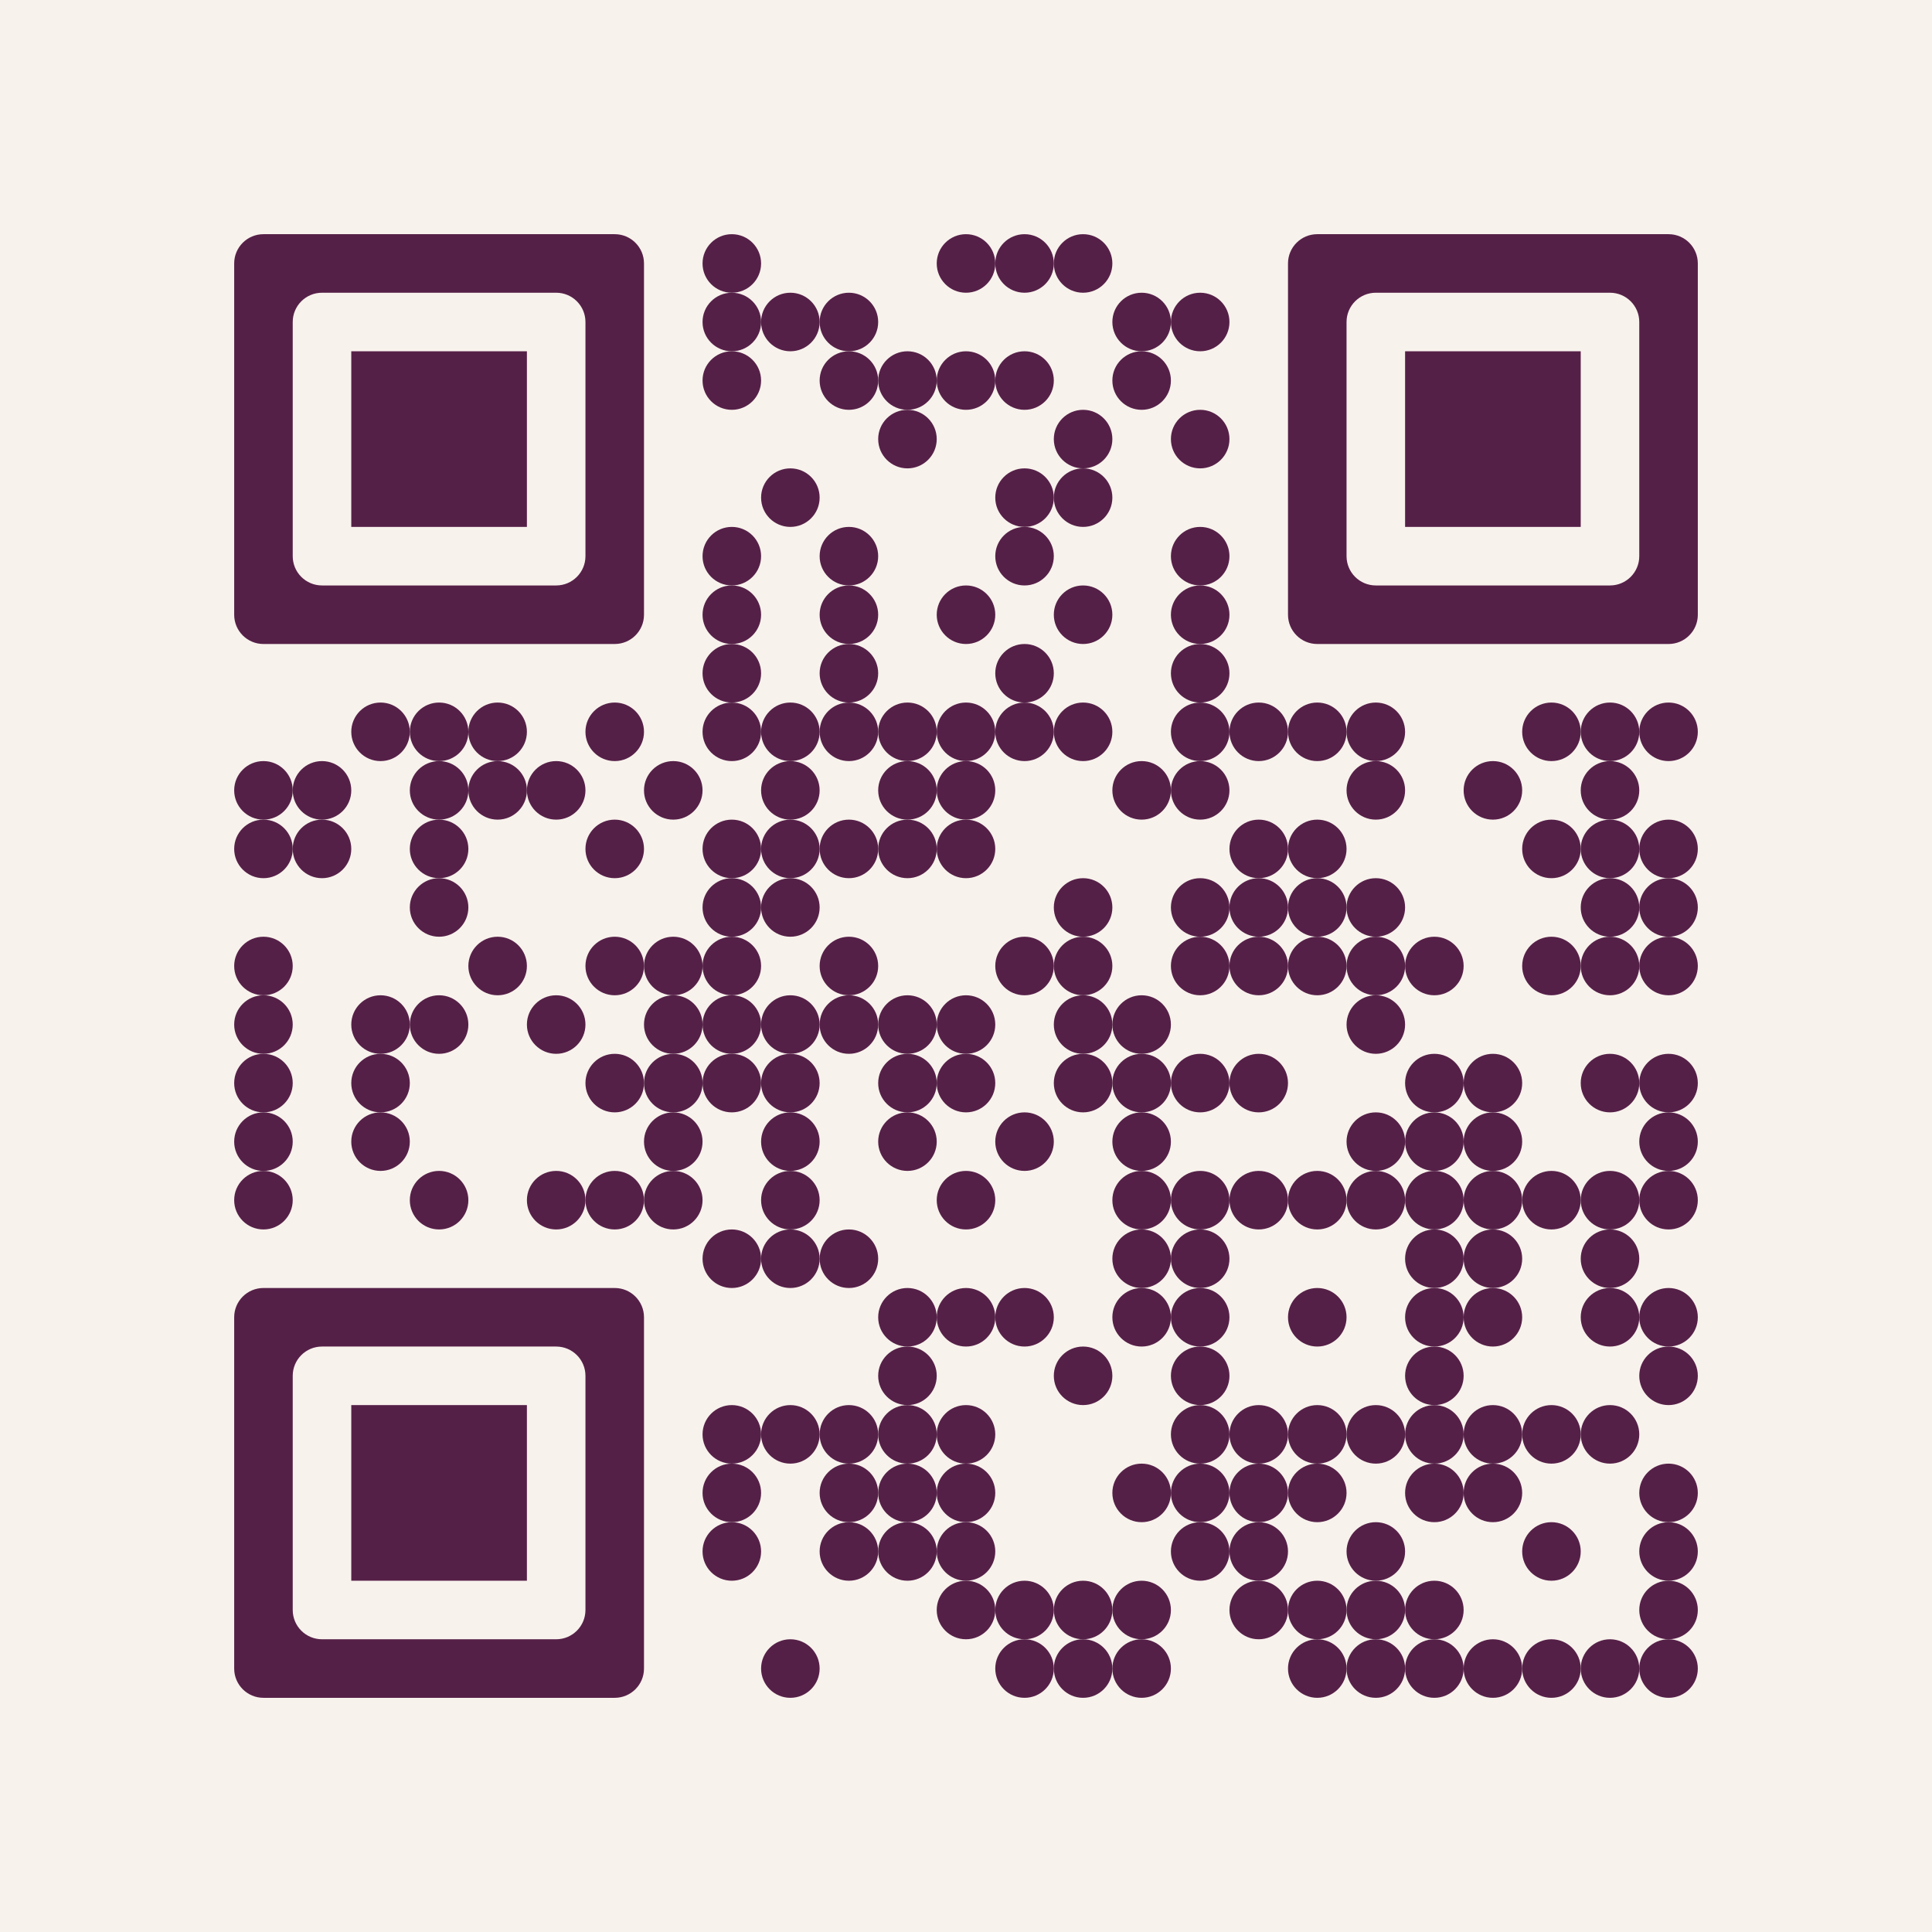
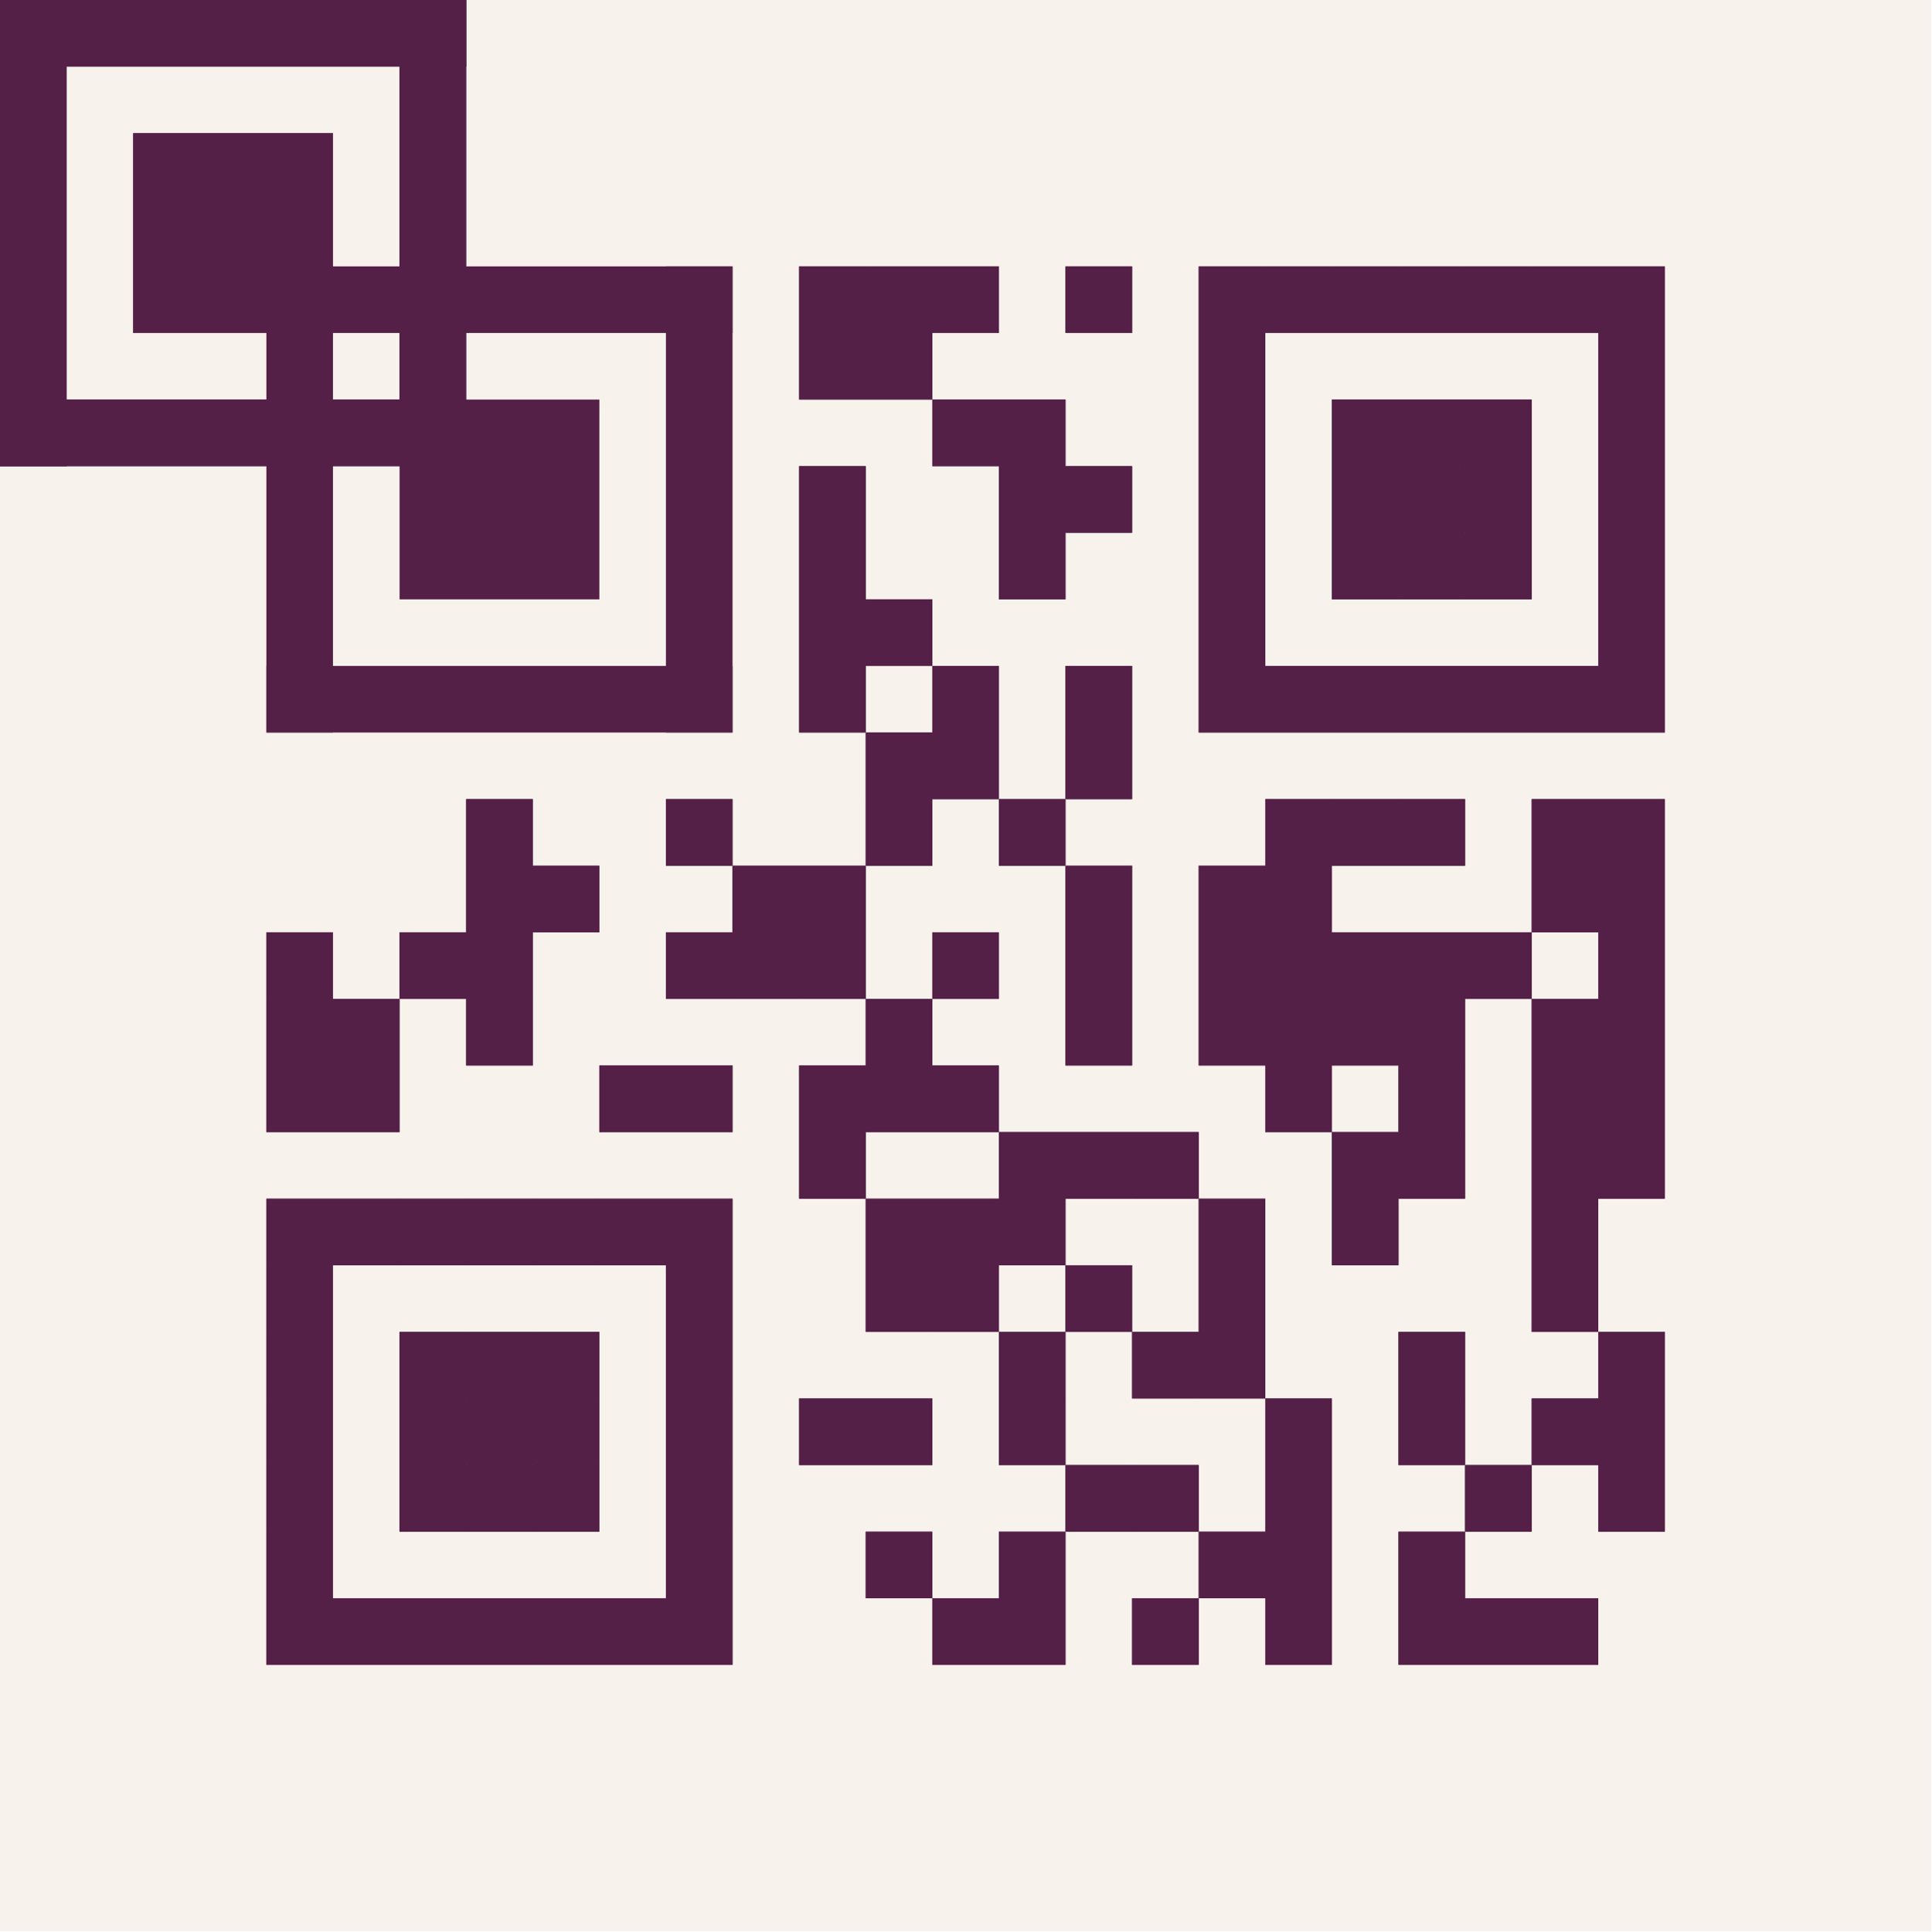
- <svg xmlns="http://www.w3.org/2000/svg" width="330" height="330">
-   <rect x="0" y="0" width="330" height="330" style="fill:#f8f2ec" />
-   <circle cx="125" cy="45" r="5" style="fill:#552048" />
-   <circle cx="165" cy="45" r="5" style="fill:#552048" />
-   <circle cx="175" cy="45" r="5" style="fill:#552048" />
-   <circle cx="185" cy="45" r="5" style="fill:#552048" />
-   <circle cx="125" cy="55" r="5" style="fill:#552048" />
-   <circle cx="135" cy="55" r="5" style="fill:#552048" />
-   <circle cx="145" cy="55" r="5" style="fill:#552048" />
-   <circle cx="195" cy="55" r="5" style="fill:#552048" />
-   <circle cx="205" cy="55" r="5" style="fill:#552048" />
-   <circle cx="125" cy="65" r="5" style="fill:#552048" />
-   <circle cx="145" cy="65" r="5" style="fill:#552048" />
-   <circle cx="155" cy="65" r="5" style="fill:#552048" />
-   <circle cx="165" cy="65" r="5" style="fill:#552048" />
-   <circle cx="175" cy="65" r="5" style="fill:#552048" />
-   <circle cx="195" cy="65" r="5" style="fill:#552048" />
-   <circle cx="155" cy="75" r="5" style="fill:#552048" />
-   <circle cx="185" cy="75" r="5" style="fill:#552048" />
-   <circle cx="205" cy="75" r="5" style="fill:#552048" />
-   <circle cx="135" cy="85" r="5" style="fill:#552048" />
-   <circle cx="175" cy="85" r="5" style="fill:#552048" />
-   <circle cx="185" cy="85" r="5" style="fill:#552048" />
-   <circle cx="125" cy="95" r="5" style="fill:#552048" />
-   <circle cx="145" cy="95" r="5" style="fill:#552048" />
-   <circle cx="175" cy="95" r="5" style="fill:#552048" />
-   <circle cx="205" cy="95" r="5" style="fill:#552048" />
-   <circle cx="125" cy="105" r="5" style="fill:#552048" />
-   <circle cx="145" cy="105" r="5" style="fill:#552048" />
-   <circle cx="165" cy="105" r="5" style="fill:#552048" />
-   <circle cx="185" cy="105" r="5" style="fill:#552048" />
-   <circle cx="205" cy="105" r="5" style="fill:#552048" />
-   <circle cx="125" cy="115" r="5" style="fill:#552048" />
-   <circle cx="145" cy="115" r="5" style="fill:#552048" />
-   <circle cx="175" cy="115" r="5" style="fill:#552048" />
-   <circle cx="205" cy="115" r="5" style="fill:#552048" />
-   <circle cx="65" cy="125" r="5" style="fill:#552048" />
-   <circle cx="75" cy="125" r="5" style="fill:#552048" />
-   <circle cx="85" cy="125" r="5" style="fill:#552048" />
-   <circle cx="105" cy="125" r="5" style="fill:#552048" />
-   <circle cx="125" cy="125" r="5" style="fill:#552048" />
-   <circle cx="135" cy="125" r="5" style="fill:#552048" />
-   <circle cx="145" cy="125" r="5" style="fill:#552048" />
-   <circle cx="155" cy="125" r="5" style="fill:#552048" />
-   <circle cx="165" cy="125" r="5" style="fill:#552048" />
-   <circle cx="175" cy="125" r="5" style="fill:#552048" />
-   <circle cx="185" cy="125" r="5" style="fill:#552048" />
-   <circle cx="205" cy="125" r="5" style="fill:#552048" />
-   <circle cx="215" cy="125" r="5" style="fill:#552048" />
-   <circle cx="225" cy="125" r="5" style="fill:#552048" />
-   <circle cx="235" cy="125" r="5" style="fill:#552048" />
-   <circle cx="265" cy="125" r="5" style="fill:#552048" />
-   <circle cx="275" cy="125" r="5" style="fill:#552048" />
-   <circle cx="285" cy="125" r="5" style="fill:#552048" />
-   <circle cx="45" cy="135" r="5" style="fill:#552048" />
-   <circle cx="55" cy="135" r="5" style="fill:#552048" />
-   <circle cx="75" cy="135" r="5" style="fill:#552048" />
-   <circle cx="85" cy="135" r="5" style="fill:#552048" />
-   <circle cx="95" cy="135" r="5" style="fill:#552048" />
-   <circle cx="115" cy="135" r="5" style="fill:#552048" />
-   <circle cx="135" cy="135" r="5" style="fill:#552048" />
-   <circle cx="155" cy="135" r="5" style="fill:#552048" />
-   <circle cx="165" cy="135" r="5" style="fill:#552048" />
-   <circle cx="195" cy="135" r="5" style="fill:#552048" />
-   <circle cx="205" cy="135" r="5" style="fill:#552048" />
-   <circle cx="235" cy="135" r="5" style="fill:#552048" />
-   <circle cx="255" cy="135" r="5" style="fill:#552048" />
-   <circle cx="275" cy="135" r="5" style="fill:#552048" />
-   <circle cx="45" cy="145" r="5" style="fill:#552048" />
-   <circle cx="55" cy="145" r="5" style="fill:#552048" />
-   <circle cx="75" cy="145" r="5" style="fill:#552048" />
-   <circle cx="105" cy="145" r="5" style="fill:#552048" />
-   <circle cx="125" cy="145" r="5" style="fill:#552048" />
-   <circle cx="135" cy="145" r="5" style="fill:#552048" />
-   <circle cx="145" cy="145" r="5" style="fill:#552048" />
-   <circle cx="155" cy="145" r="5" style="fill:#552048" />
-   <circle cx="165" cy="145" r="5" style="fill:#552048" />
-   <circle cx="215" cy="145" r="5" style="fill:#552048" />
-   <circle cx="225" cy="145" r="5" style="fill:#552048" />
-   <circle cx="265" cy="145" r="5" style="fill:#552048" />
-   <circle cx="275" cy="145" r="5" style="fill:#552048" />
-   <circle cx="285" cy="145" r="5" style="fill:#552048" />
-   <circle cx="75" cy="155" r="5" style="fill:#552048" />
-   <circle cx="125" cy="155" r="5" style="fill:#552048" />
-   <circle cx="135" cy="155" r="5" style="fill:#552048" />
-   <circle cx="185" cy="155" r="5" style="fill:#552048" />
-   <circle cx="205" cy="155" r="5" style="fill:#552048" />
-   <circle cx="215" cy="155" r="5" style="fill:#552048" />
-   <circle cx="225" cy="155" r="5" style="fill:#552048" />
-   <circle cx="235" cy="155" r="5" style="fill:#552048" />
-   <circle cx="275" cy="155" r="5" style="fill:#552048" />
-   <circle cx="285" cy="155" r="5" style="fill:#552048" />
-   <circle cx="45" cy="165" r="5" style="fill:#552048" />
-   <circle cx="85" cy="165" r="5" style="fill:#552048" />
-   <circle cx="105" cy="165" r="5" style="fill:#552048" />
-   <circle cx="115" cy="165" r="5" style="fill:#552048" />
-   <circle cx="125" cy="165" r="5" style="fill:#552048" />
-   <circle cx="145" cy="165" r="5" style="fill:#552048" />
-   <circle cx="175" cy="165" r="5" style="fill:#552048" />
-   <circle cx="185" cy="165" r="5" style="fill:#552048" />
-   <circle cx="205" cy="165" r="5" style="fill:#552048" />
-   <circle cx="215" cy="165" r="5" style="fill:#552048" />
-   <circle cx="225" cy="165" r="5" style="fill:#552048" />
-   <circle cx="235" cy="165" r="5" style="fill:#552048" />
-   <circle cx="245" cy="165" r="5" style="fill:#552048" />
-   <circle cx="265" cy="165" r="5" style="fill:#552048" />
-   <circle cx="275" cy="165" r="5" style="fill:#552048" />
-   <circle cx="285" cy="165" r="5" style="fill:#552048" />
-   <circle cx="45" cy="175" r="5" style="fill:#552048" />
-   <circle cx="65" cy="175" r="5" style="fill:#552048" />
-   <circle cx="75" cy="175" r="5" style="fill:#552048" />
-   <circle cx="95" cy="175" r="5" style="fill:#552048" />
-   <circle cx="115" cy="175" r="5" style="fill:#552048" />
-   <circle cx="125" cy="175" r="5" style="fill:#552048" />
-   <circle cx="135" cy="175" r="5" style="fill:#552048" />
-   <circle cx="145" cy="175" r="5" style="fill:#552048" />
-   <circle cx="155" cy="175" r="5" style="fill:#552048" />
-   <circle cx="165" cy="175" r="5" style="fill:#552048" />
-   <circle cx="185" cy="175" r="5" style="fill:#552048" />
-   <circle cx="195" cy="175" r="5" style="fill:#552048" />
-   <circle cx="235" cy="175" r="5" style="fill:#552048" />
-   <circle cx="45" cy="185" r="5" style="fill:#552048" />
-   <circle cx="65" cy="185" r="5" style="fill:#552048" />
-   <circle cx="105" cy="185" r="5" style="fill:#552048" />
-   <circle cx="115" cy="185" r="5" style="fill:#552048" />
-   <circle cx="125" cy="185" r="5" style="fill:#552048" />
-   <circle cx="135" cy="185" r="5" style="fill:#552048" />
-   <circle cx="155" cy="185" r="5" style="fill:#552048" />
-   <circle cx="165" cy="185" r="5" style="fill:#552048" />
-   <circle cx="185" cy="185" r="5" style="fill:#552048" />
-   <circle cx="195" cy="185" r="5" style="fill:#552048" />
-   <circle cx="205" cy="185" r="5" style="fill:#552048" />
-   <circle cx="215" cy="185" r="5" style="fill:#552048" />
-   <circle cx="245" cy="185" r="5" style="fill:#552048" />
-   <circle cx="255" cy="185" r="5" style="fill:#552048" />
-   <circle cx="275" cy="185" r="5" style="fill:#552048" />
-   <circle cx="285" cy="185" r="5" style="fill:#552048" />
-   <circle cx="45" cy="195" r="5" style="fill:#552048" />
-   <circle cx="65" cy="195" r="5" style="fill:#552048" />
-   <circle cx="115" cy="195" r="5" style="fill:#552048" />
-   <circle cx="135" cy="195" r="5" style="fill:#552048" />
-   <circle cx="155" cy="195" r="5" style="fill:#552048" />
-   <circle cx="175" cy="195" r="5" style="fill:#552048" />
-   <circle cx="195" cy="195" r="5" style="fill:#552048" />
-   <circle cx="235" cy="195" r="5" style="fill:#552048" />
-   <circle cx="245" cy="195" r="5" style="fill:#552048" />
-   <circle cx="255" cy="195" r="5" style="fill:#552048" />
-   <circle cx="285" cy="195" r="5" style="fill:#552048" />
-   <circle cx="45" cy="205" r="5" style="fill:#552048" />
-   <circle cx="75" cy="205" r="5" style="fill:#552048" />
-   <circle cx="95" cy="205" r="5" style="fill:#552048" />
-   <circle cx="105" cy="205" r="5" style="fill:#552048" />
-   <circle cx="115" cy="205" r="5" style="fill:#552048" />
-   <circle cx="135" cy="205" r="5" style="fill:#552048" />
-   <circle cx="165" cy="205" r="5" style="fill:#552048" />
-   <circle cx="195" cy="205" r="5" style="fill:#552048" />
-   <circle cx="205" cy="205" r="5" style="fill:#552048" />
-   <circle cx="215" cy="205" r="5" style="fill:#552048" />
-   <circle cx="225" cy="205" r="5" style="fill:#552048" />
-   <circle cx="235" cy="205" r="5" style="fill:#552048" />
-   <circle cx="245" cy="205" r="5" style="fill:#552048" />
-   <circle cx="255" cy="205" r="5" style="fill:#552048" />
-   <circle cx="265" cy="205" r="5" style="fill:#552048" />
-   <circle cx="275" cy="205" r="5" style="fill:#552048" />
-   <circle cx="285" cy="205" r="5" style="fill:#552048" />
-   <circle cx="125" cy="215" r="5" style="fill:#552048" />
-   <circle cx="135" cy="215" r="5" style="fill:#552048" />
-   <circle cx="145" cy="215" r="5" style="fill:#552048" />
-   <circle cx="195" cy="215" r="5" style="fill:#552048" />
-   <circle cx="205" cy="215" r="5" style="fill:#552048" />
-   <circle cx="245" cy="215" r="5" style="fill:#552048" />
-   <circle cx="255" cy="215" r="5" style="fill:#552048" />
-   <circle cx="275" cy="215" r="5" style="fill:#552048" />
-   <circle cx="155" cy="225" r="5" style="fill:#552048" />
-   <circle cx="165" cy="225" r="5" style="fill:#552048" />
-   <circle cx="175" cy="225" r="5" style="fill:#552048" />
-   <circle cx="195" cy="225" r="5" style="fill:#552048" />
-   <circle cx="205" cy="225" r="5" style="fill:#552048" />
-   <circle cx="225" cy="225" r="5" style="fill:#552048" />
-   <circle cx="245" cy="225" r="5" style="fill:#552048" />
-   <circle cx="255" cy="225" r="5" style="fill:#552048" />
-   <circle cx="275" cy="225" r="5" style="fill:#552048" />
-   <circle cx="285" cy="225" r="5" style="fill:#552048" />
-   <circle cx="155" cy="235" r="5" style="fill:#552048" />
-   <circle cx="185" cy="235" r="5" style="fill:#552048" />
-   <circle cx="205" cy="235" r="5" style="fill:#552048" />
-   <circle cx="245" cy="235" r="5" style="fill:#552048" />
-   <circle cx="285" cy="235" r="5" style="fill:#552048" />
-   <circle cx="125" cy="245" r="5" style="fill:#552048" />
-   <circle cx="135" cy="245" r="5" style="fill:#552048" />
-   <circle cx="145" cy="245" r="5" style="fill:#552048" />
-   <circle cx="155" cy="245" r="5" style="fill:#552048" />
-   <circle cx="165" cy="245" r="5" style="fill:#552048" />
-   <circle cx="205" cy="245" r="5" style="fill:#552048" />
-   <circle cx="215" cy="245" r="5" style="fill:#552048" />
-   <circle cx="225" cy="245" r="5" style="fill:#552048" />
-   <circle cx="235" cy="245" r="5" style="fill:#552048" />
-   <circle cx="245" cy="245" r="5" style="fill:#552048" />
-   <circle cx="255" cy="245" r="5" style="fill:#552048" />
-   <circle cx="265" cy="245" r="5" style="fill:#552048" />
-   <circle cx="275" cy="245" r="5" style="fill:#552048" />
-   <circle cx="125" cy="255" r="5" style="fill:#552048" />
-   <circle cx="145" cy="255" r="5" style="fill:#552048" />
-   <circle cx="155" cy="255" r="5" style="fill:#552048" />
-   <circle cx="165" cy="255" r="5" style="fill:#552048" />
-   <circle cx="195" cy="255" r="5" style="fill:#552048" />
-   <circle cx="205" cy="255" r="5" style="fill:#552048" />
-   <circle cx="215" cy="255" r="5" style="fill:#552048" />
-   <circle cx="225" cy="255" r="5" style="fill:#552048" />
-   <circle cx="245" cy="255" r="5" style="fill:#552048" />
-   <circle cx="255" cy="255" r="5" style="fill:#552048" />
-   <circle cx="285" cy="255" r="5" style="fill:#552048" />
-   <circle cx="125" cy="265" r="5" style="fill:#552048" />
-   <circle cx="145" cy="265" r="5" style="fill:#552048" />
-   <circle cx="155" cy="265" r="5" style="fill:#552048" />
-   <circle cx="165" cy="265" r="5" style="fill:#552048" />
-   <circle cx="205" cy="265" r="5" style="fill:#552048" />
-   <circle cx="215" cy="265" r="5" style="fill:#552048" />
-   <circle cx="235" cy="265" r="5" style="fill:#552048" />
-   <circle cx="265" cy="265" r="5" style="fill:#552048" />
-   <circle cx="285" cy="265" r="5" style="fill:#552048" />
-   <circle cx="165" cy="275" r="5" style="fill:#552048" />
-   <circle cx="175" cy="275" r="5" style="fill:#552048" />
-   <circle cx="185" cy="275" r="5" style="fill:#552048" />
-   <circle cx="195" cy="275" r="5" style="fill:#552048" />
-   <circle cx="215" cy="275" r="5" style="fill:#552048" />
-   <circle cx="225" cy="275" r="5" style="fill:#552048" />
-   <circle cx="235" cy="275" r="5" style="fill:#552048" />
-   <circle cx="245" cy="275" r="5" style="fill:#552048" />
-   <circle cx="285" cy="275" r="5" style="fill:#552048" />
-   <circle cx="135" cy="285" r="5" style="fill:#552048" />
-   <circle cx="175" cy="285" r="5" style="fill:#552048" />
-   <circle cx="185" cy="285" r="5" style="fill:#552048" />
-   <circle cx="195" cy="285" r="5" style="fill:#552048" />
-   <circle cx="225" cy="285" r="5" style="fill:#552048" />
-   <circle cx="235" cy="285" r="5" style="fill:#552048" />
-   <circle cx="245" cy="285" r="5" style="fill:#552048" />
-   <circle cx="255" cy="285" r="5" style="fill:#552048" />
-   <circle cx="265" cy="285" r="5" style="fill:#552048" />
-   <circle cx="275" cy="285" r="5" style="fill:#552048" />
-   <circle cx="285" cy="285" r="5" style="fill:#552048" />
-   <rect x="40" y="40" width="70" height="70" rx="5" ry="5" style="fill:#552048" />
-   <rect x="50" y="50" width="50" height="50" rx="5" ry="5" style="fill:#f8f2ec" />
+ <svg xmlns="http://www.w3.org/2000/svg" width="290" height="290">
+   <rect x="0" y="0" width="290" height="290" style="fill:#f8f2ec" />
+   <rect x="120" y="40" width="30" height="10" style="fill:#552048" />
+   <rect x="160" y="40" width="10" height="10" style="fill:#552048" />
+   <rect x="180" y="40" width="70" height="10" style="fill:#552048" />
+   <rect x="120" y="50" width="20" height="10" style="fill:#552048" />
+   <rect x="180" y="50" width="10" height="10" style="fill:#552048" />
+   <rect x="240" y="50" width="10" height="10" style="fill:#552048" />
+   <rect x="140" y="60" width="20" height="10" style="fill:#552048" />
+   <rect x="180" y="60" width="10" height="10" style="fill:#552048" />
+   <rect x="200" y="60" width="30" height="10" style="fill:#552048" />
+   <rect x="240" y="60" width="10" height="10" style="fill:#552048" />
+   <rect x="120" y="70" width="10" height="10" style="fill:#552048" />
+   <rect x="150" y="70" width="20" height="10" style="fill:#552048" />
+   <rect x="180" y="70" width="10" height="10" style="fill:#552048" />
+   <rect x="200" y="70" width="30" height="10" style="fill:#552048" />
+   <rect x="240" y="70" width="10" height="10" style="fill:#552048" />
+   <rect x="120" y="80" width="10" height="10" style="fill:#552048" />
+   <rect x="150" y="80" width="10" height="10" style="fill:#552048" />
+   <rect x="180" y="80" width="10" height="10" style="fill:#552048" />
+   <rect x="200" y="80" width="30" height="10" style="fill:#552048" />
+   <rect x="240" y="80" width="10" height="10" style="fill:#552048" />
+   <rect x="120" y="90" width="20" height="10" style="fill:#552048" />
+   <rect x="180" y="90" width="10" height="10" style="fill:#552048" />
+   <rect x="240" y="90" width="10" height="10" style="fill:#552048" />
+   <rect x="120" y="100" width="10" height="10" style="fill:#552048" />
+   <rect x="140" y="100" width="10" height="10" style="fill:#552048" />
+   <rect x="160" y="100" width="10" height="10" style="fill:#552048" />
+   <rect x="180" y="100" width="70" height="10" style="fill:#552048" />
+   <rect x="130" y="110" width="20" height="10" style="fill:#552048" />
+   <rect x="160" y="110" width="10" height="10" style="fill:#552048" />
+   <rect x="70" y="120" width="10" height="10" style="fill:#552048" />
+   <rect x="100" y="120" width="10" height="10" style="fill:#552048" />
+   <rect x="130" y="120" width="10" height="10" style="fill:#552048" />
+   <rect x="150" y="120" width="10" height="10" style="fill:#552048" />
+   <rect x="190" y="120" width="30" height="10" style="fill:#552048" />
+   <rect x="230" y="120" width="20" height="10" style="fill:#552048" />
+   <rect x="70" y="130" width="20" height="10" style="fill:#552048" />
+   <rect x="110" y="130" width="20" height="10" style="fill:#552048" />
+   <rect x="160" y="130" width="10" height="10" style="fill:#552048" />
+   <rect x="180" y="130" width="20" height="10" style="fill:#552048" />
+   <rect x="230" y="130" width="20" height="10" style="fill:#552048" />
+   <rect x="40" y="140" width="10" height="10" style="fill:#552048" />
+   <rect x="60" y="140" width="20" height="10" style="fill:#552048" />
+   <rect x="100" y="140" width="30" height="10" style="fill:#552048" />
+   <rect x="140" y="140" width="10" height="10" style="fill:#552048" />
+   <rect x="160" y="140" width="10" height="10" style="fill:#552048" />
+   <rect x="180" y="140" width="50" height="10" style="fill:#552048" />
+   <rect x="240" y="140" width="10" height="10" style="fill:#552048" />
+   <rect x="40" y="150" width="20" height="10" style="fill:#552048" />
+   <rect x="70" y="150" width="10" height="10" style="fill:#552048" />
+   <rect x="130" y="150" width="10" height="10" style="fill:#552048" />
+   <rect x="160" y="150" width="10" height="10" style="fill:#552048" />
+   <rect x="180" y="150" width="40" height="10" style="fill:#552048" />
+   <rect x="230" y="150" width="20" height="10" style="fill:#552048" />
+   <rect x="40" y="160" width="20" height="10" style="fill:#552048" />
+   <rect x="90" y="160" width="20" height="10" style="fill:#552048" />
+   <rect x="120" y="160" width="30" height="10" style="fill:#552048" />
+   <rect x="190" y="160" width="10" height="10" style="fill:#552048" />
+   <rect x="210" y="160" width="10" height="10" style="fill:#552048" />
+   <rect x="230" y="160" width="20" height="10" style="fill:#552048" />
+   <rect x="120" y="170" width="10" height="10" style="fill:#552048" />
+   <rect x="150" y="170" width="30" height="10" style="fill:#552048" />
+   <rect x="200" y="170" width="20" height="10" style="fill:#552048" />
+   <rect x="230" y="170" width="20" height="10" style="fill:#552048" />
+   <rect x="40" y="180" width="70" height="10" style="fill:#552048" />
+   <rect x="130" y="180" width="30" height="10" style="fill:#552048" />
+   <rect x="180" y="180" width="10" height="10" style="fill:#552048" />
+   <rect x="200" y="180" width="10" height="10" style="fill:#552048" />
+   <rect x="230" y="180" width="10" height="10" style="fill:#552048" />
+   <rect x="40" y="190" width="10" height="10" style="fill:#552048" />
+   <rect x="100" y="190" width="10" height="10" style="fill:#552048" />
+   <rect x="130" y="190" width="20" height="10" style="fill:#552048" />
+   <rect x="160" y="190" width="10" height="10" style="fill:#552048" />
+   <rect x="180" y="190" width="10" height="10" style="fill:#552048" />
+   <rect x="230" y="190" width="10" height="10" style="fill:#552048" />
+   <rect x="40" y="200" width="10" height="10" style="fill:#552048" />
+   <rect x="60" y="200" width="30" height="10" style="fill:#552048" />
+   <rect x="100" y="200" width="10" height="10" style="fill:#552048" />
+   <rect x="150" y="200" width="10" height="10" style="fill:#552048" />
+   <rect x="170" y="200" width="20" height="10" style="fill:#552048" />
+   <rect x="210" y="200" width="10" height="10" style="fill:#552048" />
+   <rect x="240" y="200" width="10" height="10" style="fill:#552048" />
+   <rect x="40" y="210" width="10" height="10" style="fill:#552048" />
+   <rect x="60" y="210" width="30" height="10" style="fill:#552048" />
+   <rect x="100" y="210" width="10" height="10" style="fill:#552048" />
+   <rect x="120" y="210" width="20" height="10" style="fill:#552048" />
+   <rect x="150" y="210" width="10" height="10" style="fill:#552048" />
+   <rect x="190" y="210" width="10" height="10" style="fill:#552048" />
+   <rect x="210" y="210" width="10" height="10" style="fill:#552048" />
+   <rect x="230" y="210" width="20" height="10" style="fill:#552048" />
+   <rect x="40" y="220" width="10" height="10" style="fill:#552048" />
+   <rect x="60" y="220" width="30" height="10" style="fill:#552048" />
+   <rect x="100" y="220" width="10" height="10" style="fill:#552048" />
+   <rect x="160" y="220" width="20" height="10" style="fill:#552048" />
+   <rect x="190" y="220" width="10" height="10" style="fill:#552048" />
+   <rect x="220" y="220" width="10" height="10" style="fill:#552048" />
+   <rect x="240" y="220" width="10" height="10" style="fill:#552048" />
+   <rect x="40" y="230" width="10" height="10" style="fill:#552048" />
+   <rect x="100" y="230" width="10" height="10" style="fill:#552048" />
+   <rect x="130" y="230" width="10" height="10" style="fill:#552048" />
+   <rect x="150" y="230" width="10" height="10" style="fill:#552048" />
+   <rect x="180" y="230" width="20" height="10" style="fill:#552048" />
+   <rect x="210" y="230" width="10" height="10" style="fill:#552048" />
+   <rect x="40" y="240" width="70" height="10" style="fill:#552048" />
+   <rect x="140" y="240" width="20" height="10" style="fill:#552048" />
+   <rect x="170" y="240" width="10" height="10" style="fill:#552048" />
+   <rect x="190" y="240" width="10" height="10" style="fill:#552048" />
+   <rect x="210" y="240" width="30" height="10" style="fill:#552048" />
+   <rect x="40" y="140" width="10" height="30" style="fill:#552048" />
+   <rect x="40" y="180" width="10" height="70" style="fill:#552048" />
+   <rect x="50" y="150" width="10" height="20" style="fill:#552048" />
+   <rect x="50" y="180" width="10" height="10" style="fill:#552048" />
+   <rect x="50" y="240" width="10" height="10" style="fill:#552048" />
+   <rect x="60" y="140" width="10" height="10" style="fill:#552048" />
+   <rect x="60" y="180" width="10" height="10" style="fill:#552048" />
+   <rect x="60" y="200" width="10" height="30" style="fill:#552048" />
+   <rect x="60" y="240" width="10" height="10" style="fill:#552048" />
+   <rect x="70" y="120" width="10" height="40" style="fill:#552048" />
+   <rect x="70" y="180" width="10" height="10" style="fill:#552048" />
+   <rect x="70" y="200" width="10" height="30" style="fill:#552048" />
+   <rect x="70" y="240" width="10" height="10" style="fill:#552048" />
+   <rect x="80" y="130" width="10" height="10" style="fill:#552048" />
+   <rect x="80" y="180" width="10" height="10" style="fill:#552048" />
+   <rect x="80" y="200" width="10" height="30" style="fill:#552048" />
+   <rect x="80" y="240" width="10" height="10" style="fill:#552048" />
+   <rect x="90" y="160" width="10" height="10" style="fill:#552048" />
+   <rect x="90" y="180" width="10" height="10" style="fill:#552048" />
+   <rect x="90" y="240" width="10" height="10" style="fill:#552048" />
+   <rect x="100" y="120" width="10" height="10" style="fill:#552048" />
+   <rect x="100" y="140" width="10" height="10" style="fill:#552048" />
+   <rect x="100" y="160" width="10" height="10" style="fill:#552048" />
+   <rect x="100" y="180" width="10" height="70" style="fill:#552048" />
+   <rect x="110" y="130" width="10" height="20" style="fill:#552048" />
+   <rect x="120" y="40" width="10" height="20" style="fill:#552048" />
+   <rect x="120" y="70" width="10" height="40" style="fill:#552048" />
+   <rect x="120" y="130" width="10" height="20" style="fill:#552048" />
+   <rect x="120" y="160" width="10" height="20" style="fill:#552048" />
+   <rect x="120" y="210" width="10" height="10" style="fill:#552048" />
+   <rect x="130" y="40" width="10" height="20" style="fill:#552048" />
+   <rect x="130" y="90" width="10" height="10" style="fill:#552048" />
+   <rect x="130" y="110" width="10" height="20" style="fill:#552048" />
+   <rect x="130" y="150" width="10" height="20" style="fill:#552048" />
+   <rect x="130" y="180" width="10" height="20" style="fill:#552048" />
+   <rect x="130" y="210" width="10" height="10" style="fill:#552048" />
+   <rect x="130" y="230" width="10" height="10" style="fill:#552048" />
+   <rect x="140" y="40" width="10" height="10" style="fill:#552048" />
+   <rect x="140" y="60" width="10" height="10" style="fill:#552048" />
+   <rect x="140" y="100" width="10" height="20" style="fill:#552048" />
+   <rect x="140" y="140" width="10" height="10" style="fill:#552048" />
+   <rect x="140" y="160" width="10" height="10" style="fill:#552048" />
+   <rect x="140" y="180" width="10" height="20" style="fill:#552048" />
+   <rect x="140" y="240" width="10" height="10" style="fill:#552048" />
+   <rect x="150" y="60" width="10" height="30" style="fill:#552048" />
+   <rect x="150" y="120" width="10" height="10" style="fill:#552048" />
+   <rect x="150" y="170" width="10" height="20" style="fill:#552048" />
+   <rect x="150" y="200" width="10" height="20" style="fill:#552048" />
+   <rect x="150" y="230" width="10" height="20" style="fill:#552048" />
+   <rect x="160" y="40" width="10" height="10" style="fill:#552048" />
+   <rect x="160" y="70" width="10" height="10" style="fill:#552048" />
+   <rect x="160" y="100" width="10" height="20" style="fill:#552048" />
+   <rect x="160" y="130" width="10" height="30" style="fill:#552048" />
+   <rect x="160" y="170" width="10" height="10" style="fill:#552048" />
+   <rect x="160" y="190" width="10" height="10" style="fill:#552048" />
+   <rect x="160" y="220" width="10" height="10" style="fill:#552048" />
+   <rect x="170" y="170" width="10" height="10" style="fill:#552048" />
+   <rect x="170" y="200" width="10" height="10" style="fill:#552048" />
+   <rect x="170" y="220" width="10" height="10" style="fill:#552048" />
+   <rect x="170" y="240" width="10" height="10" style="fill:#552048" />
+   <rect x="180" y="40" width="10" height="70" style="fill:#552048" />
+   <rect x="180" y="130" width="10" height="30" style="fill:#552048" />
+   <rect x="180" y="180" width="10" height="30" style="fill:#552048" />
+   <rect x="180" y="230" width="10" height="10" style="fill:#552048" />
+   <rect x="190" y="40" width="10" height="10" style="fill:#552048" />
+   <rect x="190" y="100" width="10" height="10" style="fill:#552048" />
+   <rect x="190" y="120" width="10" height="50" style="fill:#552048" />
+   <rect x="190" y="210" width="10" height="40" style="fill:#552048" />
+   <rect x="200" y="40" width="10" height="10" style="fill:#552048" />
+   <rect x="200" y="60" width="10" height="30" style="fill:#552048" />
+   <rect x="200" y="100" width="10" height="10" style="fill:#552048" />
+   <rect x="200" y="120" width="10" height="10" style="fill:#552048" />
+   <rect x="200" y="140" width="10" height="20" style="fill:#552048" />
+   <rect x="200" y="170" width="10" height="20" style="fill:#552048" />
+   <rect x="210" y="40" width="10" height="10" style="fill:#552048" />
+   <rect x="210" y="60" width="10" height="30" style="fill:#552048" />
+   <rect x="210" y="100" width="10" height="10" style="fill:#552048" />
+   <rect x="210" y="120" width="10" height="10" style="fill:#552048" />
+   <rect x="210" y="140" width="10" height="40" style="fill:#552048" />
+   <rect x="210" y="200" width="10" height="20" style="fill:#552048" />
+   <rect x="210" y="230" width="10" height="20" style="fill:#552048" />
+   <rect x="220" y="40" width="10" height="10" style="fill:#552048" />
+   <rect x="220" y="60" width="10" height="30" style="fill:#552048" />
+   <rect x="220" y="100" width="10" height="10" style="fill:#552048" />
+   <rect x="220" y="140" width="10" height="10" style="fill:#552048" />
+   <rect x="220" y="220" width="10" height="10" style="fill:#552048" />
+   <rect x="220" y="240" width="10" height="10" style="fill:#552048" />
+   <rect x="230" y="40" width="10" height="10" style="fill:#552048" />
+   <rect x="230" y="100" width="10" height="10" style="fill:#552048" />
+   <rect x="230" y="120" width="10" height="20" style="fill:#552048" />
+   <rect x="230" y="150" width="10" height="50" style="fill:#552048" />
+   <rect x="230" y="210" width="10" height="10" style="fill:#552048" />
+   <rect x="230" y="240" width="10" height="10" style="fill:#552048" />
+   <rect x="240" y="40" width="10" height="70" style="fill:#552048" />
+   <rect x="240" y="120" width="10" height="60" style="fill:#552048" />
+   <rect x="240" y="200" width="10" height="30" style="fill:#552048" />
+   <rect x="40" y="40" width="70" height="10" style="fill:#552048" />
+   <rect x="40" y="100" width="70" height="10" style="fill:#552048" />
+   <rect x="40" y="40" width="10" height="70" style="fill:#552048" />
+   <rect x="100" y="40" width="10" height="70" style="fill:#552048" />
  <rect x="60" y="60" width="30" height="30" style="fill:#552048" />
-   <rect x="220" y="40" width="70" height="70" rx="5" ry="5" style="fill:#552048" />
-   <rect x="230" y="50" width="50" height="50" rx="5" ry="5" style="fill:#f8f2ec" />
-   <rect x="240" y="60" width="30" height="30" style="fill:#552048" />
-   <rect x="40" y="220" width="70" height="70" rx="5" ry="5" style="fill:#552048" />
-   <rect x="50" y="230" width="50" height="50" rx="5" ry="5" style="fill:#f8f2ec" />
-   <rect x="60" y="240" width="30" height="30" style="fill:#552048" />
+   <rect x="0" y="0" width="70" height="10" style="fill:#552048" />
+   <rect x="0" y="60" width="70" height="10" style="fill:#552048" />
+   <rect x="0" y="0" width="10" height="70" style="fill:#552048" />
+   <rect x="60" y="0" width="10" height="70" style="fill:#552048" />
+   <rect x="20" y="20" width="30" height="30" style="fill:#552048" />
+   <rect x="0" y="0" width="70" height="10" style="fill:#552048" />
+   <rect x="0" y="60" width="70" height="10" style="fill:#552048" />
+   <rect x="0" y="0" width="10" height="70" style="fill:#552048" />
+   <rect x="60" y="0" width="10" height="70" style="fill:#552048" />
+   <rect x="20" y="20" width="30" height="30" style="fill:#552048" />
</svg>
